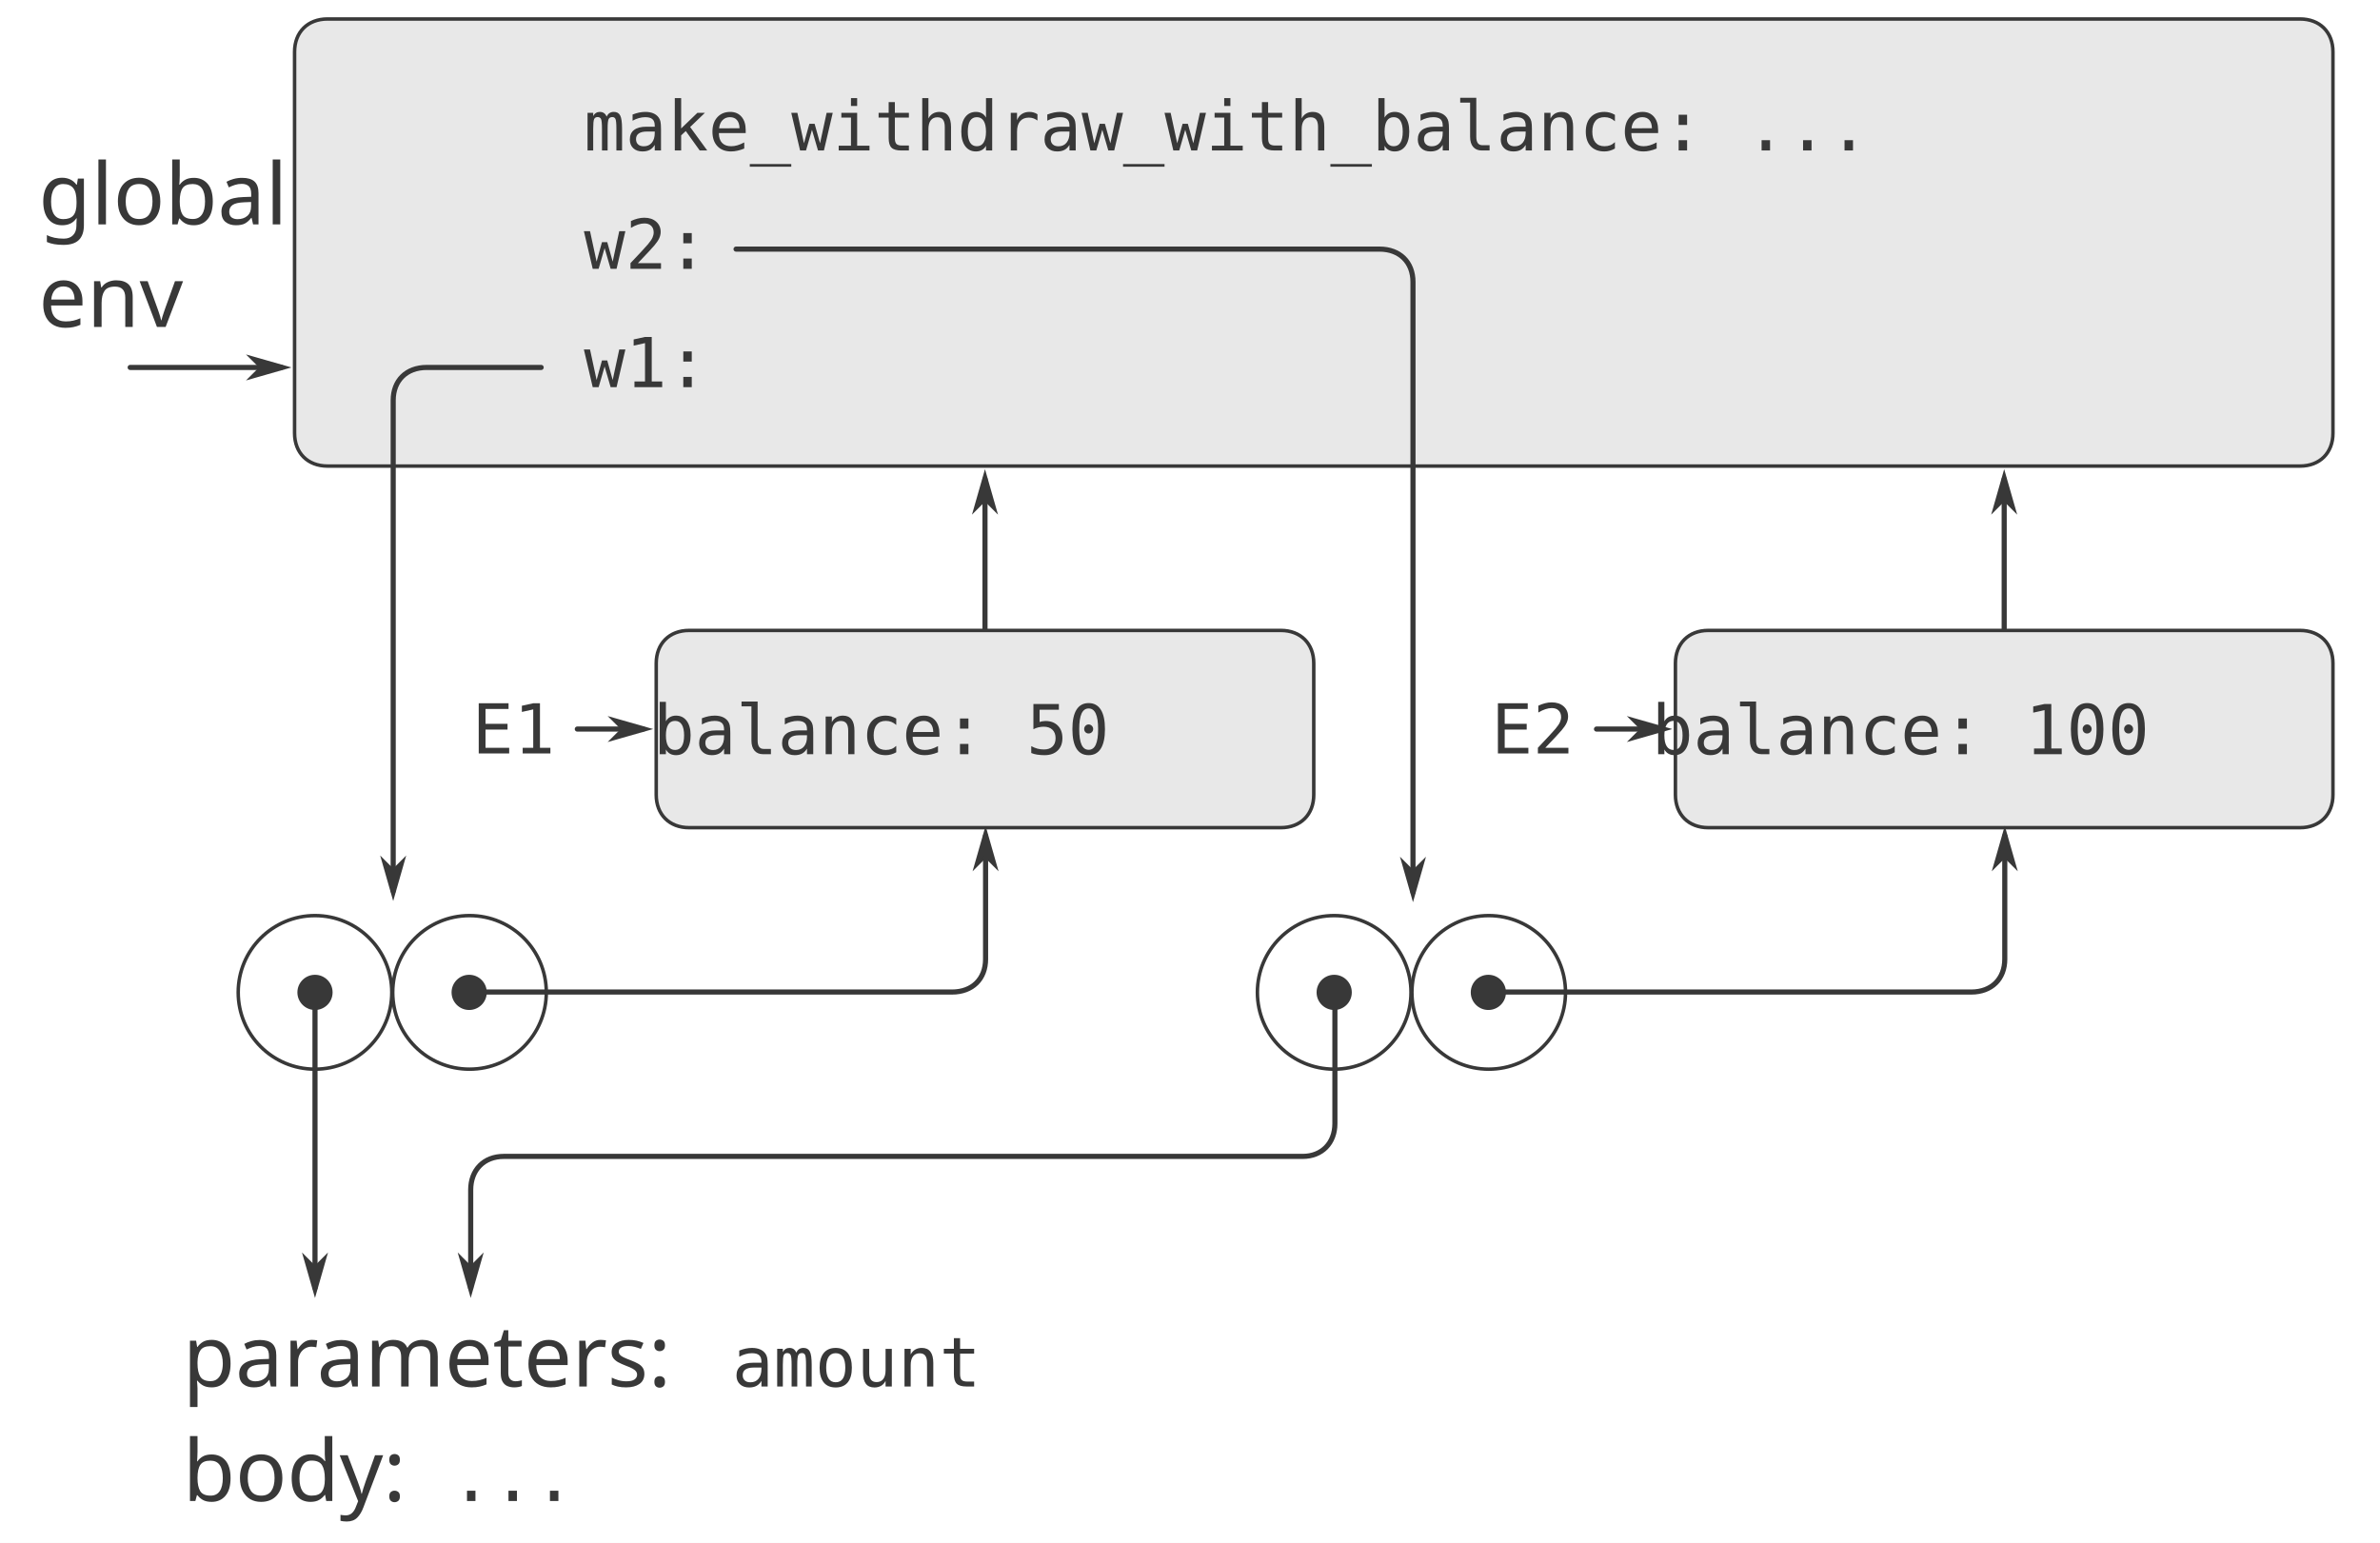
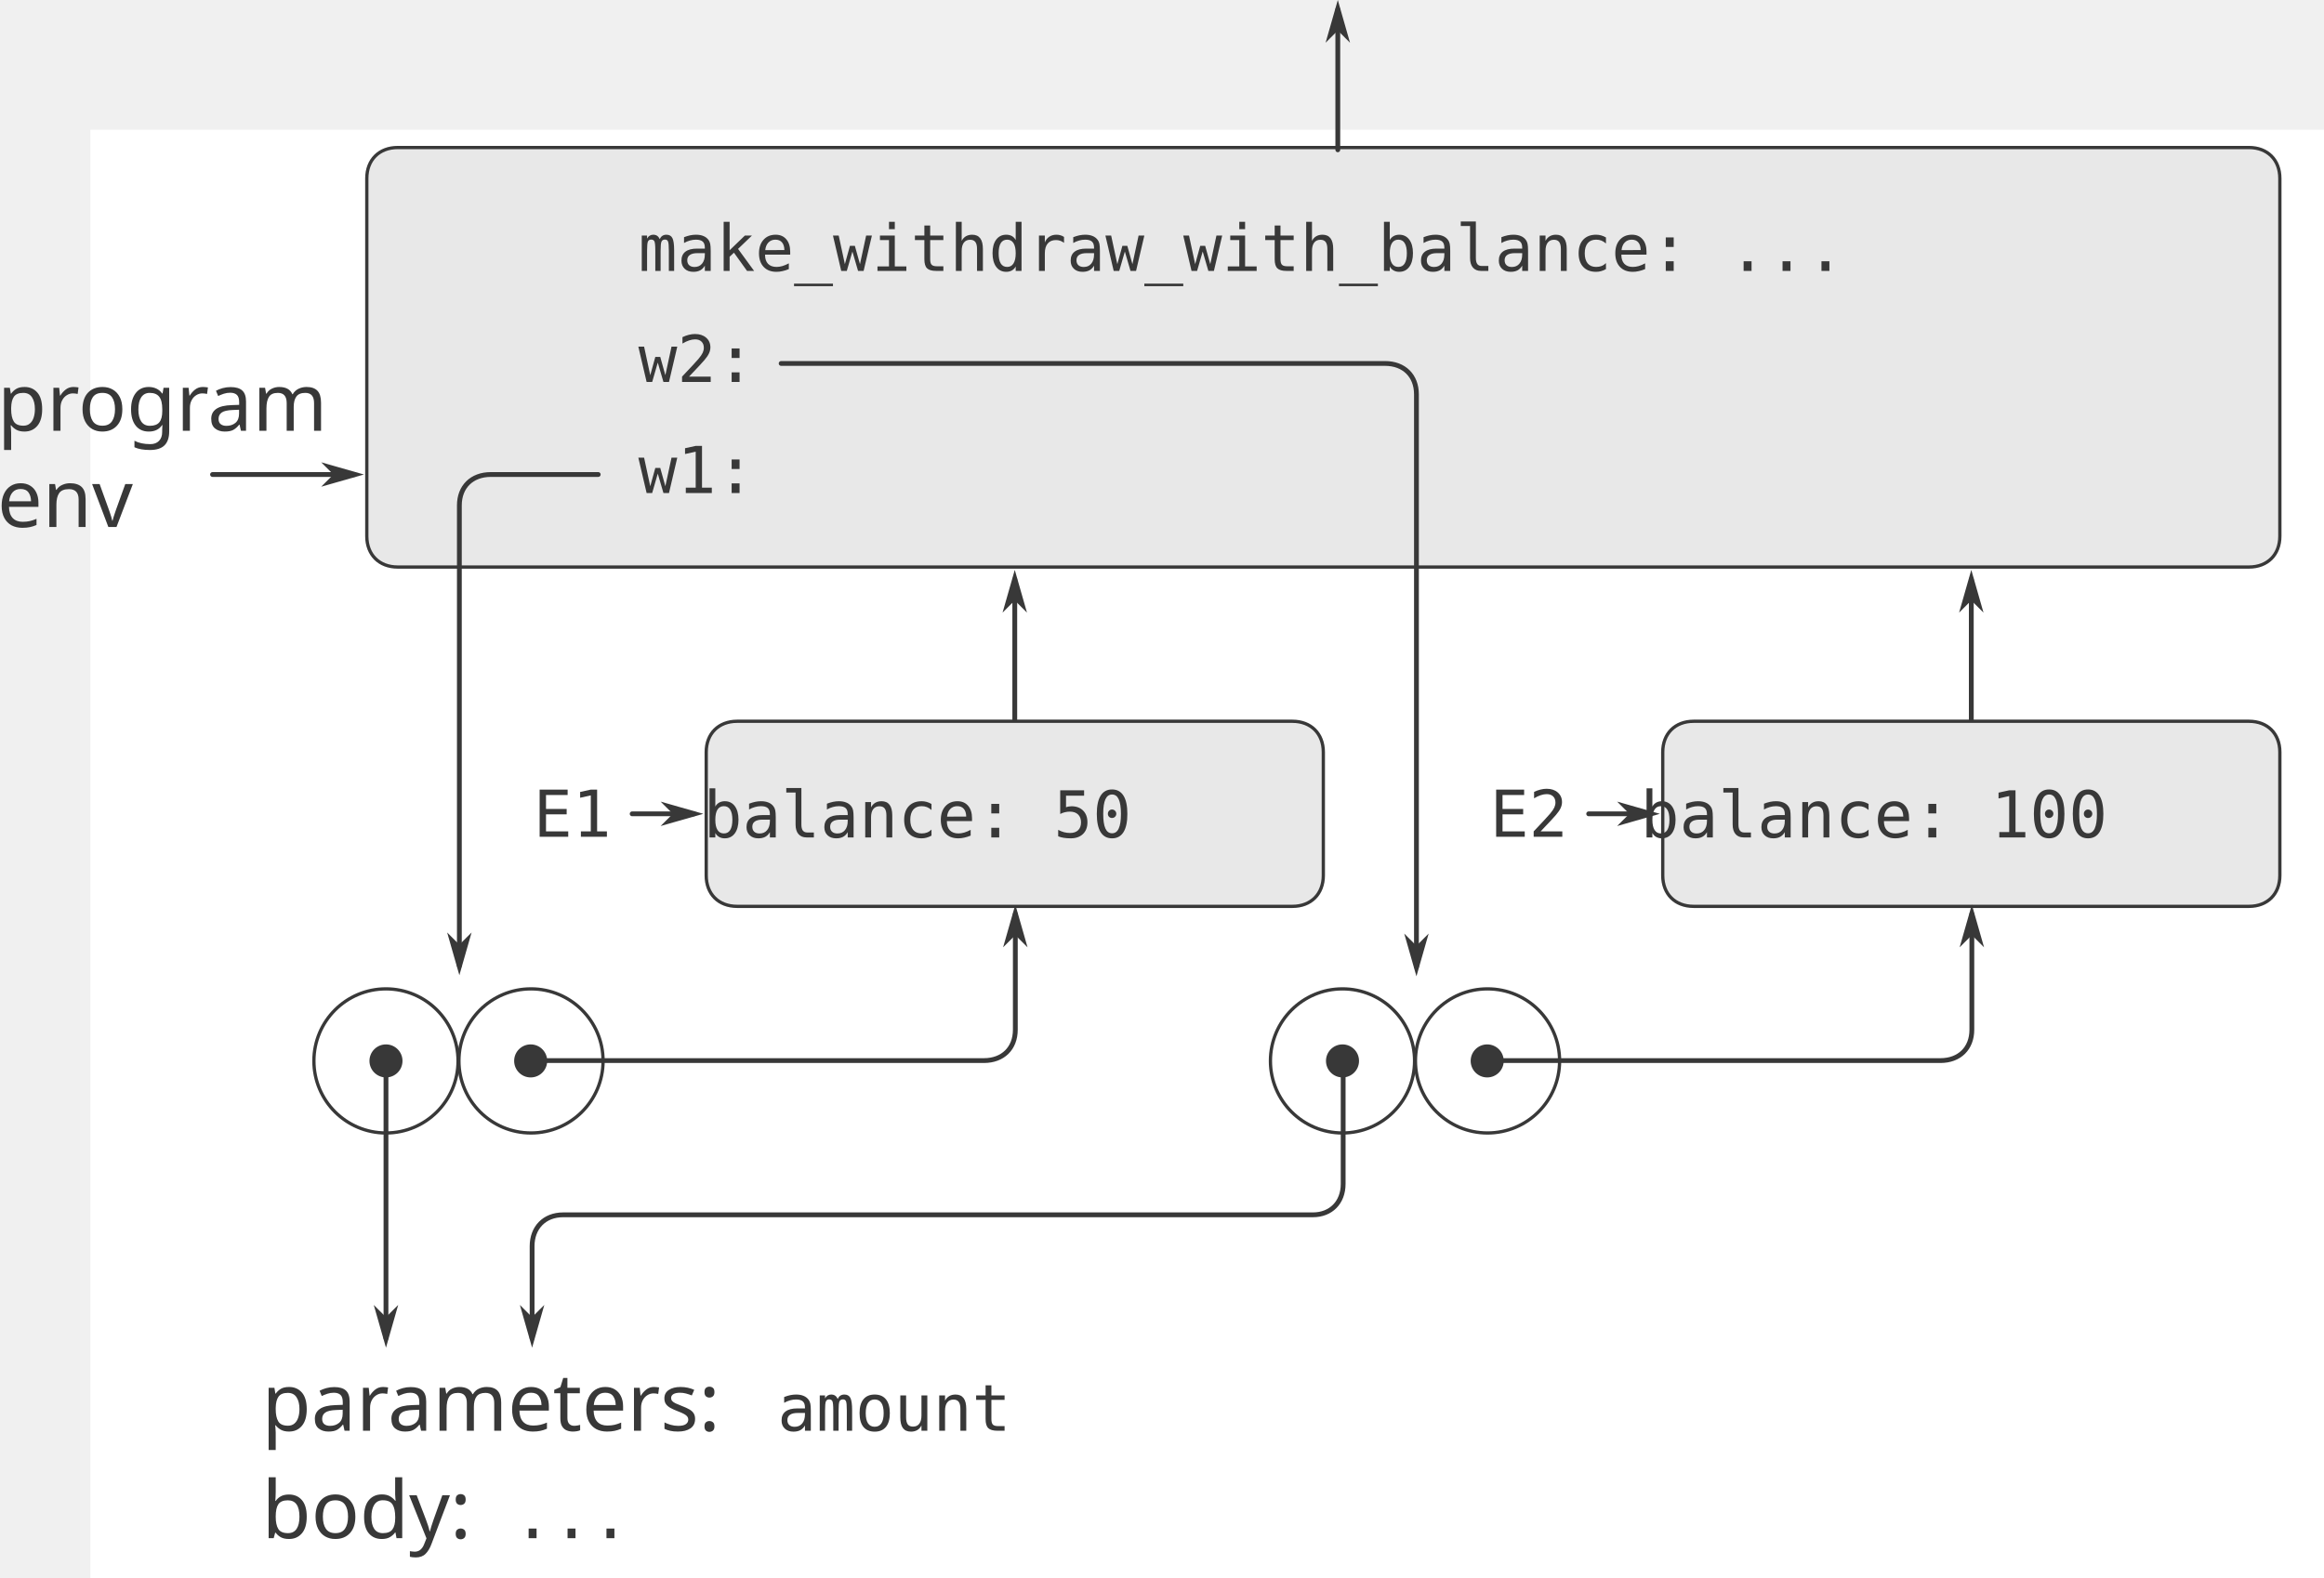
- <svg xmlns="http://www.w3.org/2000/svg" preserveAspectRatio="xMinYMin meet" viewBox="0 0 691 448" id="svg4152" style="display:inline" version="1.1">
+ <svg xmlns="http://www.w3.org/2000/svg" preserveAspectRatio="xMinYMin meet" viewBox="0 0 718.95 488.139" id="svg4152" style="display:inline" version="1.1" width="718.95" height="488.139">
  <defs id="defs4154">
    <marker refX="0" refY="0" orient="auto" id="Arrow1Mend-6" style="overflow:visible">
-       <path d="M 0,0 5,-5 -12.5,0 5,5 0,0 z" transform="matrix(-0.4,0,0,-0.4,-4,0)" id="path3809-6-2" style="fill:#383838;fill-rule:evenodd;stroke:#383838;stroke-width:1pt;marker-start:none" />
+       <path d="M 0,0 5,-5 -12.5,0 5,5 Z" transform="matrix(-0.4,0,0,-0.4,-4,0)" id="path3809-6-2" style="fill:#383838;fill-rule:evenodd;stroke:#383838;stroke-width:1pt;marker-start:none" />
    </marker>
    <marker refX="0" refY="0" orient="auto" id="marker5058" style="overflow:visible">
-       <path d="M 0,0 5,-5 -12.5,0 5,5 0,0 z" transform="matrix(-0.4,0,0,-0.4,-4,0)" id="path5060" style="fill:#383838;fill-rule:evenodd;stroke:#383838;stroke-width:1pt;marker-start:none" />
+       <path d="M 0,0 5,-5 -12.5,0 5,5 Z" transform="matrix(-0.4,0,0,-0.4,-4,0)" id="path5060" style="fill:#383838;fill-rule:evenodd;stroke:#383838;stroke-width:1pt;marker-start:none" />
    </marker>
    <marker refX="0" refY="0" orient="auto" id="marker5062" style="overflow:visible">
-       <path d="M 0,0 5,-5 -12.5,0 5,5 0,0 z" transform="matrix(-0.4,0,0,-0.4,-4,0)" id="path5064" style="fill:#383838;fill-rule:evenodd;stroke:#383838;stroke-width:1pt;marker-start:none" />
+       <path d="M 0,0 5,-5 -12.5,0 5,5 Z" transform="matrix(-0.4,0,0,-0.4,-4,0)" id="path5064" style="fill:#383838;fill-rule:evenodd;stroke:#383838;stroke-width:1pt;marker-start:none" />
    </marker>
    <marker refX="0" refY="0" orient="auto" id="marker5066" style="overflow:visible">
-       <path d="M 0,0 5,-5 -12.5,0 5,5 0,0 z" transform="matrix(-0.4,0,0,-0.4,-4,0)" id="path5068" style="fill:#383838;fill-rule:evenodd;stroke:#383838;stroke-width:1pt;marker-start:none" />
+       <path d="M 0,0 5,-5 -12.5,0 5,5 Z" transform="matrix(-0.4,0,0,-0.4,-4,0)" id="path5068" style="fill:#383838;fill-rule:evenodd;stroke:#383838;stroke-width:1pt;marker-start:none" />
    </marker>
    <marker refX="0" refY="0" orient="auto" id="Arrow1Mend" style="overflow:visible">
-       <path d="M 0,0 5,-5 -12.5,0 5,5 0,0 z" transform="matrix(-0.4,0,0,-0.4,-4,0)" id="path3809" style="fill:#383838;fill-rule:evenodd;stroke:#383838;stroke-width:1pt;marker-start:none" />
+       <path d="M 0,0 5,-5 -12.5,0 5,5 Z" transform="matrix(-0.4,0,0,-0.4,-4,0)" id="path3809" style="fill:#383838;fill-rule:evenodd;stroke:#383838;stroke-width:1pt;marker-start:none" />
    </marker>
    <marker refX="0" refY="0" orient="auto" id="marker5072" style="overflow:visible">
-       <path d="M 0,0 5,-5 -12.5,0 5,5 0,0 z" transform="matrix(-0.4,0,0,-0.4,-4,0)" id="path5074" style="fill:#383838;fill-rule:evenodd;stroke:#383838;stroke-width:1pt;marker-start:none" />
+       <path d="M 0,0 5,-5 -12.5,0 5,5 Z" transform="matrix(-0.4,0,0,-0.4,-4,0)" id="path5074" style="fill:#383838;fill-rule:evenodd;stroke:#383838;stroke-width:1pt;marker-start:none" />
    </marker>
    <marker refX="0" refY="0" orient="auto" id="Arrow1Mend-3" style="overflow:visible">
-       <path d="M 0,0 5,-5 -12.5,0 5,5 0,0 z" transform="matrix(-0.4,0,0,-0.4,-4,0)" id="path3809-6" style="fill:#383838;fill-rule:evenodd;stroke:#383838;stroke-width:1pt;marker-start:none" />
+       <path d="M 0,0 5,-5 -12.5,0 5,5 Z" transform="matrix(-0.4,0,0,-0.4,-4,0)" id="path3809-6" style="fill:#383838;fill-rule:evenodd;stroke:#383838;stroke-width:1pt;marker-start:none" />
    </marker>
    <marker refX="0" refY="0" orient="auto" id="Arrow1Mend-6-4" style="overflow:visible">
-       <path d="M 0,0 5,-5 -12.5,0 5,5 0,0 z" transform="matrix(-0.4,0,0,-0.4,-4,0)" id="path3809-6-2-9" style="fill:#383838;fill-rule:evenodd;stroke:#383838;stroke-width:1pt;marker-start:none" />
+       <path d="M 0,0 5,-5 -12.5,0 5,5 Z" transform="matrix(-0.4,0,0,-0.4,-4,0)" id="path3809-6-2-9" style="fill:#383838;fill-rule:evenodd;stroke:#383838;stroke-width:1pt;marker-start:none" />
    </marker>
    <marker refX="0" refY="0" orient="auto" id="Arrow1Mend-4" style="overflow:visible">
-       <path d="M 0,0 5,-5 -12.5,0 5,5 0,0 z" transform="matrix(-0.4,0,0,-0.4,-4,0)" id="path3809-68" style="fill:#383838;fill-rule:evenodd;stroke:#383838;stroke-width:1pt;marker-start:none" />
+       <path d="M 0,0 5,-5 -12.5,0 5,5 Z" transform="matrix(-0.4,0,0,-0.4,-4,0)" id="path3809-68" style="fill:#383838;fill-rule:evenodd;stroke:#383838;stroke-width:1pt;marker-start:none" />
    </marker>
    <marker refX="0" refY="0" orient="auto" id="Arrow1Mend-6-9" style="overflow:visible">
-       <path d="M 0,0 5,-5 -12.5,0 5,5 0,0 z" transform="matrix(-0.4,0,0,-0.4,-4,0)" id="path3809-6-2-3" style="fill:#383838;fill-rule:evenodd;stroke:#383838;stroke-width:1pt;marker-start:none" />
+       <path d="M 0,0 5,-5 -12.5,0 5,5 Z" transform="matrix(-0.4,0,0,-0.4,-4,0)" id="path3809-6-2-3" style="fill:#383838;fill-rule:evenodd;stroke:#383838;stroke-width:1pt;marker-start:none" />
    </marker>
    <marker refX="0" refY="0" orient="auto" id="Arrow1Mend-6-5" style="overflow:visible">
-       <path d="M 0,0 5,-5 -12.5,0 5,5 0,0 z" transform="matrix(-0.4,0,0,-0.4,-4,0)" id="path3809-6-2-8" style="fill:#383838;fill-rule:evenodd;stroke:#383838;stroke-width:1pt;marker-start:none" />
+       <path d="M 0,0 5,-5 -12.5,0 5,5 Z" transform="matrix(-0.4,0,0,-0.4,-4,0)" id="path3809-6-2-8" style="fill:#383838;fill-rule:evenodd;stroke:#383838;stroke-width:1pt;marker-start:none" />
    </marker>
    <marker refX="0" refY="0" orient="auto" id="marker6374" style="overflow:visible">
-       <path d="M 0,0 5,-5 -12.5,0 5,5 0,0 z" transform="matrix(-0.4,0,0,-0.4,-4,0)" id="path6376" style="fill:#383838;fill-rule:evenodd;stroke:#383838;stroke-width:1pt;marker-start:none" />
+       <path d="M 0,0 5,-5 -12.5,0 5,5 Z" transform="matrix(-0.4,0,0,-0.4,-4,0)" id="path6376" style="fill:#383838;fill-rule:evenodd;stroke:#383838;stroke-width:1pt;marker-start:none" />
    </marker>
    <marker refX="0" refY="0" orient="auto" id="Arrow1Mend-6-8" style="overflow:visible">
-       <path d="M 0,0 5,-5 -12.5,0 5,5 0,0 z" transform="matrix(-0.4,0,0,-0.4,-4,0)" id="path3809-6-2-4" style="fill:#383838;fill-rule:evenodd;stroke:#383838;stroke-width:1pt;marker-start:none" />
+       <path d="M 0,0 5,-5 -12.5,0 5,5 Z" transform="matrix(-0.4,0,0,-0.4,-4,0)" id="path3809-6-2-4" style="fill:#383838;fill-rule:evenodd;stroke:#383838;stroke-width:1pt;marker-start:none" />
    </marker>
    <marker refX="0" refY="0" orient="auto" id="Arrow1Mend-5" style="overflow:visible">
-       <path d="M 0,0 5,-5 -12.5,0 5,5 0,0 z" transform="matrix(-0.4,0,0,-0.4,-4,0)" id="path3809-0" style="fill:#383838;fill-rule:evenodd;stroke:#383838;stroke-width:1pt;marker-start:none" />
+       <path d="M 0,0 5,-5 -12.5,0 5,5 Z" transform="matrix(-0.4,0,0,-0.4,-4,0)" id="path3809-0" style="fill:#383838;fill-rule:evenodd;stroke:#383838;stroke-width:1pt;marker-start:none" />
    </marker>
    <marker refX="0" refY="0" orient="auto" id="Arrow1Mend-61" style="overflow:visible">
-       <path d="M 0,0 5,-5 -12.5,0 5,5 0,0 z" transform="matrix(-0.4,0,0,-0.4,-4,0)" id="path3809-2" style="fill:#383838;fill-rule:evenodd;stroke:#383838;stroke-width:1pt;marker-start:none" />
+       <path d="M 0,0 5,-5 -12.5,0 5,5 Z" transform="matrix(-0.4,0,0,-0.4,-4,0)" id="path3809-2" style="fill:#383838;fill-rule:evenodd;stroke:#383838;stroke-width:1pt;marker-start:none" />
+     </marker>
+     <marker refX="0" refY="0" orient="auto" id="Arrow1Mend-6-1" style="overflow:visible">
+       <path d="M 0,0 5,-5 -12.5,0 5,5 Z" transform="matrix(-0.4,0,0,-0.4,-4,0)" id="path3809-6-2-2" style="fill:#383838;fill-rule:evenodd;stroke:#383838;stroke-width:1pt;marker-start:none" />
    </marker>
  </defs>
-   <rect width="100%" height="100%" fill="white" />
-   <g transform="translate(-19.48742,-46.125)" id="layer2" style="display:inline">
-     <path d="m 114.557,51.638 572.727,0 c 5.727,0 9.545,3.818 9.545,9.545 l 0,110.727 c 0,5.727 -3.818,9.545 -9.545,9.545 l -572.727,0 c -5.727,0 -9.545,-3.818 -9.545,-9.545 l 0,-110.727 c 0,-5.727 3.818,-9.545 9.545,-9.545 z" id="rect5327" style="fill:#e8e8e8;fill-opacity:1;stroke:#383838;stroke-width:1.015;stroke-linecap:round;stroke-linejoin:round;stroke-miterlimit:4;stroke-opacity:1;stroke-dasharray:none;stroke-dashoffset:0" />
-     <path d="m 156.557,334.183 139.364,0 c 5.898,0 9.716,-3.818 9.716,-9.545 l 0,-35.795" id="path3795" style="fill:none;stroke:#383838;stroke-width:1.488;stroke-linecap:round;stroke-linejoin:round;stroke-miterlimit:4;stroke-opacity:1;stroke-dasharray:none;marker-end:url(#Arrow1Mend)" />
-     <path d="m 176.602,152.82 -33.239,0 c -5.898,0 -9.716,3.818 -9.716,9.545 l 0,142.466" id="path3795-5" style="fill:none;stroke:#383838;stroke-width:1.488;stroke-linecap:round;stroke-linejoin:round;stroke-miterlimit:4;stroke-opacity:1;stroke-dasharray:none;marker-end:url(#Arrow1Mend)" />
-     <path d="m 57.284,152.82 43.909,0" id="path4451" style="fill:none;stroke:#383838;stroke-width:1.488;stroke-linecap:round;stroke-linejoin:round;stroke-miterlimit:4;stroke-opacity:1;stroke-dasharray:none;marker-end:url(#Arrow1Mend-6)" />
-     <path d="m 110.943,339.058 0,81.034" id="path4451-5" style="fill:none;stroke:#383838;stroke-width:1.488;stroke-linecap:round;stroke-linejoin:round;stroke-miterlimit:4;stroke-opacity:1;stroke-dasharray:none;marker-end:url(#Arrow1Mend-6)" />
-     <path d="m 190,179.862 a 2.5,2.5 0 1 1 -5,0 2.5,2.5 0 1 1 5,0 z" transform="matrix(1.909089,0,0,1.909089,-247.0111,-9.08717)" id="path5407" style="fill:#383838;fill-opacity:1;stroke:#383838;stroke-width:0.354;stroke-linecap:round;stroke-linejoin:round;stroke-miterlimit:4;stroke-opacity:1;stroke-dasharray:none;stroke-dashoffset:0" />
-     <path d="m 190,179.862 a 2.5,2.5 0 1 1 -5,0 2.5,2.5 0 1 1 5,0 z" transform="matrix(1.909089,0,0,1.909089,-202.2497,-9.08717)" id="path5407-7" style="fill:#383838;fill-opacity:1;stroke:#383838;stroke-width:0.354;stroke-linecap:round;stroke-linejoin:round;stroke-miterlimit:4;stroke-opacity:1;stroke-dasharray:none;stroke-dashoffset:0" />
-     <path d="m 199.171,180.362 a 11.171,11.171 0 1 1 -22.342,0 11.171,11.171 0 1 1 22.342,0 z" transform="matrix(1.995866,0,0,1.995866,-219.416,-25.69296)" id="path5435-9" style="fill:none;stroke:#383838;stroke-width:0.508;stroke-linecap:round;stroke-linejoin:round;stroke-miterlimit:4;stroke-opacity:1;stroke-dasharray:none;stroke-dashoffset:0" />
-     <path d="m 199.171,180.362 a 11.171,11.171 0 1 1 -22.342,0 11.171,11.171 0 1 1 22.342,0 z" transform="matrix(1.995866,0,0,1.995866,-264.2796,-25.69295)" id="path5435-9-6" style="fill:none;stroke:#383838;stroke-width:0.508;stroke-linecap:round;stroke-linejoin:round;stroke-miterlimit:4;stroke-opacity:1;stroke-dasharray:none;stroke-dashoffset:0" />
-     <path d="m 219.557,229.184 171.818,0 c 5.727,0 9.545,3.818 9.545,9.545 l 0,38.182 c 0,5.727 -3.818,9.545 -9.545,9.545 l -171.818,0 c -5.727,0 -9.545,-3.818 -9.545,-9.545 l 0,-38.182 c 0,-5.727 3.818,-9.545 9.545,-9.545 z" id="rect5327-2" style="fill:#e8e8e8;fill-opacity:1;stroke:#383838;stroke-width:1.015;stroke-linecap:round;stroke-linejoin:round;stroke-miterlimit:4;stroke-opacity:1;stroke-dasharray:none;stroke-dashoffset:0" />
-     <path d="m 187.102,257.82 19.091,0" id="path4451-8" style="fill:none;stroke:#383838;stroke-width:1.488;stroke-linecap:round;stroke-linejoin:round;stroke-miterlimit:4;stroke-opacity:1;stroke-dasharray:none;marker-end:url(#Arrow1Mend-6)" />
-     <path d="m 305.466,228.701 0,-43.427" id="path4451-8-3" style="fill:none;stroke:#383838;stroke-width:1.488;stroke-linecap:round;stroke-linejoin:round;stroke-miterlimit:4;stroke-opacity:1;stroke-dasharray:none;marker-end:url(#Arrow1Mend-6)" />
-     <path d="m 233.193,118.456 186.818,0 c 5.898,0 9.716,3.818 9.716,9.545 l 0,177.17" id="path3795-5-0" style="fill:none;stroke:#383838;stroke-width:1.488;stroke-linecap:round;stroke-linejoin:round;stroke-miterlimit:4;stroke-opacity:1;stroke-dasharray:none;marker-end:url(#Arrow1Mend)" />
-     <path d="m 515.466,229.184 171.818,0 c 5.727,0 9.545,3.818 9.545,9.545 l 0,38.182 c 0,5.727 -3.818,9.545 -9.545,9.545 l -171.818,0 c -5.727,0 -9.545,-3.818 -9.545,-9.545 l 0,-38.182 c 0,-5.727 3.818,-9.545 9.545,-9.545 z" id="rect5327-2-0" style="fill:#e8e8e8;fill-opacity:1;stroke:#383838;stroke-width:1.015;stroke-linecap:round;stroke-linejoin:round;stroke-miterlimit:4;stroke-opacity:1;stroke-dasharray:none;stroke-dashoffset:0" />
-     <path d="m 199.171,180.362 a 11.171,11.171 0 1 1 -22.342,0 11.171,11.171 0 1 1 22.342,0 z" transform="matrix(1.995866,0,0,1.995866,76.4928,-25.69295)" id="path5435-9-9" style="fill:none;stroke:#383838;stroke-width:0.508;stroke-linecap:round;stroke-linejoin:round;stroke-miterlimit:4;stroke-opacity:1;stroke-dasharray:none;stroke-dashoffset:0" />
-     <path d="m 199.171,180.362 a 11.171,11.171 0 1 1 -22.342,0 11.171,11.171 0 1 1 22.342,0 z" transform="matrix(1.995866,0,0,1.995866,31.62922,-25.69293)" id="path5435-9-6-5" style="fill:none;stroke:#383838;stroke-width:0.508;stroke-linecap:round;stroke-linejoin:round;stroke-miterlimit:4;stroke-opacity:1;stroke-dasharray:none;stroke-dashoffset:0" />
-     <path d="m 190,179.862 a 2.5,2.5 0 1 1 -5,0 2.5,2.5 0 1 1 5,0 z" transform="matrix(1.909089,0,0,1.909089,48.89779,-9.08715)" id="path5407-1" style="fill:#383838;fill-opacity:1;stroke:#383838;stroke-width:0.354;stroke-linecap:round;stroke-linejoin:round;stroke-miterlimit:4;stroke-opacity:1;stroke-dasharray:none;stroke-dashoffset:0" />
-     <path d="m 190,179.862 a 2.5,2.5 0 1 1 -5,0 2.5,2.5 0 1 1 5,0 z" transform="matrix(1.909089,0,0,1.909089,93.65912,-9.08715)" id="path5407-7-9" style="fill:#383838;fill-opacity:1;stroke:#383838;stroke-width:0.354;stroke-linecap:round;stroke-linejoin:round;stroke-miterlimit:4;stroke-opacity:1;stroke-dasharray:none;stroke-dashoffset:0" />
-     <path d="m 407.057,339.058 0,33.307 c 0,5.727 -3.818,9.545 -9.341,9.545 l -231.954,0 c -5.83,0 -9.614,3.979 -9.614,9.716 l 0,28.466" id="path4451-5-1" style="fill:none;stroke:#383838;stroke-width:1.488;stroke-linecap:round;stroke-linejoin:round;stroke-miterlimit:4;stroke-opacity:1;stroke-dasharray:none;marker-end:url(#Arrow1Mend-6)" />
-     <path d="m 452.057,334.183 139.773,0 c 5.898,0 9.716,-3.818 9.716,-9.545 l 0,-35.795" id="path3795-2" style="fill:none;stroke:#383838;stroke-width:1.488;stroke-linecap:round;stroke-linejoin:round;stroke-miterlimit:4;stroke-opacity:1;stroke-dasharray:none;marker-end:url(#Arrow1Mend)" />
-     <path d="m 601.375,228.701 0,-43.427" id="path4451-8-3-2" style="fill:none;stroke:#383838;stroke-width:1.488;stroke-linecap:round;stroke-linejoin:round;stroke-miterlimit:4;stroke-opacity:1;stroke-dasharray:none;marker-end:url(#Arrow1Mend-6)" />
+   <rect width="100%" height="100%" id="rect35" x="27.95" y="40.139" style="fill:#ffffff" />
+   <g transform="translate(8.462945,-5.985826)" id="layer2" style="display:inline">
+     <path d="m 114.557,51.638 h 572.727 c 5.727,0 9.545,3.818 9.545,9.545 v 110.727 c 0,5.727 -3.818,9.545 -9.545,9.545 h -572.727 c -5.727,0 -9.545,-3.818 -9.545,-9.545 V 61.184 c 0,-5.727 3.818,-9.545 9.545,-9.545 z" id="rect5327" style="fill:#e8e8e8;fill-opacity:1;stroke:#383838;stroke-width:1.015;stroke-linecap:round;stroke-linejoin:round;stroke-miterlimit:4;stroke-dasharray:none;stroke-dashoffset:0;stroke-opacity:1" />
+     <path d="m 156.557,334.183 h 139.364 c 5.898,0 9.716,-3.818 9.716,-9.545 v -35.795" id="path3795" style="fill:none;stroke:#383838;stroke-width:1.488;stroke-linecap:round;stroke-linejoin:round;stroke-miterlimit:4;stroke-dasharray:none;stroke-opacity:1;marker-end:url(#Arrow1Mend)" />
+     <path d="m 176.602,152.82 h -33.239 c -5.898,0 -9.716,3.818 -9.716,9.545 v 142.466" id="path3795-5" style="fill:none;stroke:#383838;stroke-width:1.488;stroke-linecap:round;stroke-linejoin:round;stroke-miterlimit:4;stroke-dasharray:none;stroke-opacity:1;marker-end:url(#Arrow1Mend)" />
+     <path d="M 57.284,152.82 H 101.193" id="path4451" style="fill:none;stroke:#383838;stroke-width:1.488;stroke-linecap:round;stroke-linejoin:round;stroke-miterlimit:4;stroke-dasharray:none;stroke-opacity:1;marker-end:url(#Arrow1Mend-6)" />
+     <path d="m 110.943,339.058 v 81.034" id="path4451-5" style="fill:none;stroke:#383838;stroke-width:1.488;stroke-linecap:round;stroke-linejoin:round;stroke-miterlimit:4;stroke-dasharray:none;stroke-opacity:1;marker-end:url(#Arrow1Mend-6)" />
+     <path d="m 190,179.862 a 2.5,2.5 0 1 1 -5,0 2.5,2.5 0 1 1 5,0 z" transform="matrix(1.909089,0,0,1.909089,-247.0111,-9.08717)" id="path5407" style="fill:#383838;fill-opacity:1;stroke:#383838;stroke-width:0.354;stroke-linecap:round;stroke-linejoin:round;stroke-miterlimit:4;stroke-dasharray:none;stroke-dashoffset:0;stroke-opacity:1" />
+     <path d="m 190,179.862 a 2.5,2.5 0 1 1 -5,0 2.5,2.5 0 1 1 5,0 z" transform="matrix(1.909089,0,0,1.909089,-202.2497,-9.08717)" id="path5407-7" style="fill:#383838;fill-opacity:1;stroke:#383838;stroke-width:0.354;stroke-linecap:round;stroke-linejoin:round;stroke-miterlimit:4;stroke-dasharray:none;stroke-dashoffset:0;stroke-opacity:1" />
+     <path d="m 199.171,180.362 a 11.171,11.171 0 1 1 -22.342,0 11.171,11.171 0 1 1 22.342,0 z" transform="matrix(1.995866,0,0,1.995866,-219.416,-25.69296)" id="path5435-9" style="fill:none;stroke:#383838;stroke-width:0.508;stroke-linecap:round;stroke-linejoin:round;stroke-miterlimit:4;stroke-dasharray:none;stroke-dashoffset:0;stroke-opacity:1" />
+     <path d="m 199.171,180.362 a 11.171,11.171 0 1 1 -22.342,0 11.171,11.171 0 1 1 22.342,0 z" transform="matrix(1.995866,0,0,1.995866,-264.2796,-25.69295)" id="path5435-9-6" style="fill:none;stroke:#383838;stroke-width:0.508;stroke-linecap:round;stroke-linejoin:round;stroke-miterlimit:4;stroke-dasharray:none;stroke-dashoffset:0;stroke-opacity:1" />
+     <path d="m 219.557,229.184 h 171.818 c 5.727,0 9.545,3.818 9.545,9.545 v 38.182 c 0,5.727 -3.818,9.545 -9.545,9.545 H 219.557 c -5.727,0 -9.545,-3.818 -9.545,-9.545 v -38.182 c 0,-5.727 3.818,-9.545 9.545,-9.545 z" id="rect5327-2" style="fill:#e8e8e8;fill-opacity:1;stroke:#383838;stroke-width:1.015;stroke-linecap:round;stroke-linejoin:round;stroke-miterlimit:4;stroke-dasharray:none;stroke-dashoffset:0;stroke-opacity:1" />
+     <path d="m 187.102,257.82 h 19.091" id="path4451-8" style="fill:none;stroke:#383838;stroke-width:1.488;stroke-linecap:round;stroke-linejoin:round;stroke-miterlimit:4;stroke-dasharray:none;stroke-opacity:1;marker-end:url(#Arrow1Mend-6)" />
+     <path d="M 305.466,228.701 V 185.275" id="path4451-8-3" style="fill:none;stroke:#383838;stroke-width:1.488;stroke-linecap:round;stroke-linejoin:round;stroke-miterlimit:4;stroke-dasharray:none;stroke-opacity:1;marker-end:url(#Arrow1Mend-6)" />
+     <path d="m 233.193,118.456 h 186.818 c 5.898,0 9.716,3.818 9.716,9.545 v 177.17" id="path3795-5-0" style="fill:none;stroke:#383838;stroke-width:1.488;stroke-linecap:round;stroke-linejoin:round;stroke-miterlimit:4;stroke-dasharray:none;stroke-opacity:1;marker-end:url(#Arrow1Mend)" />
+     <path d="m 515.466,229.184 h 171.818 c 5.727,0 9.545,3.818 9.545,9.545 v 38.182 c 0,5.727 -3.818,9.545 -9.545,9.545 H 515.466 c -5.727,0 -9.545,-3.818 -9.545,-9.545 v -38.182 c 0,-5.727 3.818,-9.545 9.545,-9.545 z" id="rect5327-2-0" style="fill:#e8e8e8;fill-opacity:1;stroke:#383838;stroke-width:1.015;stroke-linecap:round;stroke-linejoin:round;stroke-miterlimit:4;stroke-dasharray:none;stroke-dashoffset:0;stroke-opacity:1" />
+     <path d="m 199.171,180.362 a 11.171,11.171 0 1 1 -22.342,0 11.171,11.171 0 1 1 22.342,0 z" transform="matrix(1.995866,0,0,1.995866,76.4928,-25.69295)" id="path5435-9-9" style="fill:none;stroke:#383838;stroke-width:0.508;stroke-linecap:round;stroke-linejoin:round;stroke-miterlimit:4;stroke-dasharray:none;stroke-dashoffset:0;stroke-opacity:1" />
+     <path d="m 199.171,180.362 a 11.171,11.171 0 1 1 -22.342,0 11.171,11.171 0 1 1 22.342,0 z" transform="matrix(1.995866,0,0,1.995866,31.62922,-25.69293)" id="path5435-9-6-5" style="fill:none;stroke:#383838;stroke-width:0.508;stroke-linecap:round;stroke-linejoin:round;stroke-miterlimit:4;stroke-dasharray:none;stroke-dashoffset:0;stroke-opacity:1" />
+     <path d="m 190,179.862 a 2.5,2.5 0 1 1 -5,0 2.5,2.5 0 1 1 5,0 z" transform="matrix(1.909089,0,0,1.909089,48.89779,-9.08715)" id="path5407-1" style="fill:#383838;fill-opacity:1;stroke:#383838;stroke-width:0.354;stroke-linecap:round;stroke-linejoin:round;stroke-miterlimit:4;stroke-dasharray:none;stroke-dashoffset:0;stroke-opacity:1" />
+     <path d="m 190,179.862 a 2.5,2.5 0 1 1 -5,0 2.5,2.5 0 1 1 5,0 z" transform="matrix(1.909089,0,0,1.909089,93.65912,-9.08715)" id="path5407-7-9" style="fill:#383838;fill-opacity:1;stroke:#383838;stroke-width:0.354;stroke-linecap:round;stroke-linejoin:round;stroke-miterlimit:4;stroke-dasharray:none;stroke-dashoffset:0;stroke-opacity:1" />
+     <path d="m 407.057,339.058 v 33.307 c 0,5.727 -3.818,9.545 -9.341,9.545 H 165.761 c -5.83,0 -9.614,3.979 -9.614,9.716 v 28.466" id="path4451-5-1" style="fill:none;stroke:#383838;stroke-width:1.488;stroke-linecap:round;stroke-linejoin:round;stroke-miterlimit:4;stroke-dasharray:none;stroke-opacity:1;marker-end:url(#Arrow1Mend-6)" />
+     <path d="m 452.057,334.183 h 139.773 c 5.898,0 9.716,-3.818 9.716,-9.545 v -35.795" id="path3795-2" style="fill:none;stroke:#383838;stroke-width:1.488;stroke-linecap:round;stroke-linejoin:round;stroke-miterlimit:4;stroke-dasharray:none;stroke-opacity:1;marker-end:url(#Arrow1Mend)" />
+     <path d="M 601.375,228.701 V 185.275" id="path4451-8-3-2" style="fill:none;stroke:#383838;stroke-width:1.488;stroke-linecap:round;stroke-linejoin:round;stroke-miterlimit:4;stroke-dasharray:none;stroke-opacity:1;marker-end:url(#Arrow1Mend-6)" />
  </g>
-   <g transform="translate(-19.48742,-46.125)" id="layer3" style="display:inline">
+   <g transform="translate(8.462945,-5.985826)" id="layer3" style="display:inline">
    <text x="156.557" y="264.911" id="text6301" xml:space="preserve" style="font-style:normal;font-variant:normal;font-weight:normal;font-stretch:normal;font-size:20px;line-height:125%;font-family:Inconsolata;-inkscape-font-specification:Inconsolata;text-align:start;letter-spacing:0px;word-spacing:0px;text-anchor:start;fill:#383838;fill-opacity:1;stroke:none">
      <tspan x="156.557" y="264.911" id="tspan6303">E1</tspan>
    </text>
    <text x="189.011" y="124.184" id="text5493" xml:space="preserve" style="font-style:normal;font-variant:normal;font-weight:normal;font-stretch:normal;font-size:20px;line-height:125%;font-family:Inconsolata;-inkscape-font-specification:Inconsolata;text-align:start;letter-spacing:0px;word-spacing:0px;text-anchor:start;fill:#383838;fill-opacity:1;stroke:none">
      <tspan x="189.011" y="124.184" id="tspan5495">w2:</tspan>
    </text>
    <text x="189.011" y="158.547" id="text5473" xml:space="preserve" style="font-style:normal;font-variant:normal;font-weight:normal;font-stretch:normal;font-size:20px;line-height:125%;font-family:Inconsolata;-inkscape-font-specification:Inconsolata;text-align:start;letter-spacing:0px;word-spacing:0px;text-anchor:start;fill:#383838;fill-opacity:1;stroke:none">
      <tspan x="189.011" y="158.547" id="tspan5475">w1:</tspan>
    </text>
-     <text x="30.693" y="111.283" id="text5477" xml:space="preserve" style="font-style:normal;font-variant:normal;font-weight:normal;font-stretch:normal;font-size:20px;line-height:120%;font-family:Inconsolata;-inkscape-font-specification:Inconsolata;text-align:start;letter-spacing:0px;word-spacing:0px;text-anchor:start;fill:#383838;fill-opacity:1;stroke:none">
-       <tspan x="30.693" y="111.283" id="tspan5479" style="font-style:normal;font-variant:normal;font-weight:normal;font-stretch:normal;font-size:24.818px;line-height:120%;font-family:'Linux Biolinum O';-inkscape-font-specification:'Linux Biolinum O'">global</tspan>
-       <tspan x="30.693" y="141.065" id="tspan5507" style="font-style:normal;font-variant:normal;font-weight:normal;font-stretch:normal;font-size:24.818px;line-height:120%;font-family:'Linux Biolinum O';-inkscape-font-specification:'Linux Biolinum O'">env</tspan>
+     <text x="-9.307" y="139.283" id="text5477" xml:space="preserve" style="font-style:normal;font-variant:normal;font-weight:normal;font-stretch:normal;font-size:20px;line-height:120%;font-family:Inconsolata;-inkscape-font-specification:Inconsolata;text-align:start;letter-spacing:0px;word-spacing:0px;text-anchor:start;fill:#383838;fill-opacity:1;stroke:none">
+       <tspan x="-9.307" y="139.283" id="tspan5479" style="font-style:normal;font-variant:normal;font-weight:normal;font-stretch:normal;font-size:24.818px;line-height:120%;font-family:'Linux Biolinum O';-inkscape-font-specification:'Linux Biolinum O'">program</tspan>
+       <tspan x="-9.307" y="169.065" id="tspan5507" style="font-style:normal;font-variant:normal;font-weight:normal;font-stretch:normal;font-size:24.818px;line-height:120%;font-family:'Linux Biolinum O';-inkscape-font-specification:'Linux Biolinum O'">env</tspan>
    </text>
    <text x="305.466" y="265.122" id="text6297" xml:space="preserve" style="font-style:normal;font-variant:normal;font-weight:normal;font-stretch:normal;font-size:20px;line-height:125%;font-family:Inconsolata;-inkscape-font-specification:Inconsolata;text-align:center;letter-spacing:0px;word-spacing:0px;text-anchor:middle;fill:#383838;fill-opacity:1;stroke:none">
      <tspan x="305.466" y="265.122" id="tspan6299">balance: 50</tspan>
    </text>
    <text x="72.537" y="448.729" id="text5497" xml:space="preserve" style="font-style:normal;font-variant:normal;font-weight:normal;font-stretch:normal;font-size:24.818px;line-height:120%;font-family:'Linux Biolinum O';-inkscape-font-specification:Sans;text-align:start;letter-spacing:0px;word-spacing:0px;text-anchor:start;fill:#383838;fill-opacity:1;stroke:none">
      <tspan x="72.537" y="448.729" id="tspan5499" style="line-height:120%">parameters:  <tspan dx="4.773" id="tspan5868" style="font-style:normal;font-variant:normal;font-weight:normal;font-stretch:normal;font-size:20px;line-height:120%;font-family:Inconsolata;-inkscape-font-specification:Inconsolata">amount</tspan>
      </tspan>
      <tspan x="72.537" y="481.977" id="tspan5914" style="font-style:normal;font-variant:normal;font-weight:normal;font-stretch:normal;line-height:120%;font-family:'Linux Biolinum O';-inkscape-font-specification:Sans">body:  <tspan id="tspan5503" style="font-style:normal;font-variant:normal;font-weight:normal;font-stretch:normal;font-size:20px;line-height:120%;font-family:Inconsolata;-inkscape-font-specification:Inconsolata">...</tspan>
      </tspan>
    </text>
    <path d="m 483.011,257.82 h 19.091" id="path4451-8-2" style="fill:none;stroke:#383838;stroke-width:1.488;stroke-linecap:round;stroke-linejoin:round;stroke-miterlimit:4;stroke-dasharray:none;stroke-opacity:1;marker-end:url(#Arrow1Mend-6)" />
    <text x="452.466" y="264.911" id="text6301-1" xml:space="preserve" style="font-style:normal;font-variant:normal;font-weight:normal;font-stretch:normal;font-size:20px;line-height:125%;font-family:Inconsolata;-inkscape-font-specification:Inconsolata;text-align:start;letter-spacing:0px;word-spacing:0px;text-anchor:start;fill:#383838;fill-opacity:1;stroke:none">
      <tspan x="452.466" y="264.911" id="tspan6303-0">E2</tspan>
    </text>
    <text x="601.375" y="265.122" id="text6297-6" xml:space="preserve" style="font-style:normal;font-variant:normal;font-weight:normal;font-stretch:normal;font-size:20px;line-height:125%;font-family:Inconsolata;-inkscape-font-specification:Inconsolata;text-align:center;letter-spacing:0px;word-spacing:0px;text-anchor:middle;fill:#383838;fill-opacity:1;stroke:none">
      <tspan x="601.375" y="265.122" id="tspan6299-0">balance: 100</tspan>
    </text>
    <text x="189.011" y="89.82" id="text5493-2" xml:space="preserve" style="font-style:normal;font-variant:normal;font-weight:normal;font-stretch:normal;font-size:20px;line-height:125%;font-family:Inconsolata;-inkscape-font-specification:Inconsolata;text-align:start;letter-spacing:0px;word-spacing:0px;text-anchor:start;fill:#383838;fill-opacity:1;stroke:none">
      <tspan x="189.011" y="89.82" id="tspan5495-1">make_withdraw_with_balance: ...</tspan>
    </text>
  </g>
+   <path d="M 413.861,46.36 V 2.933" id="path4451-8-3-7" style="display:inline;fill:none;stroke:#383838;stroke-width:1.488;stroke-linecap:round;stroke-linejoin:round;stroke-miterlimit:4;stroke-dasharray:none;stroke-opacity:1;marker-end:url(#Arrow1Mend-6-1)" />
</svg>
